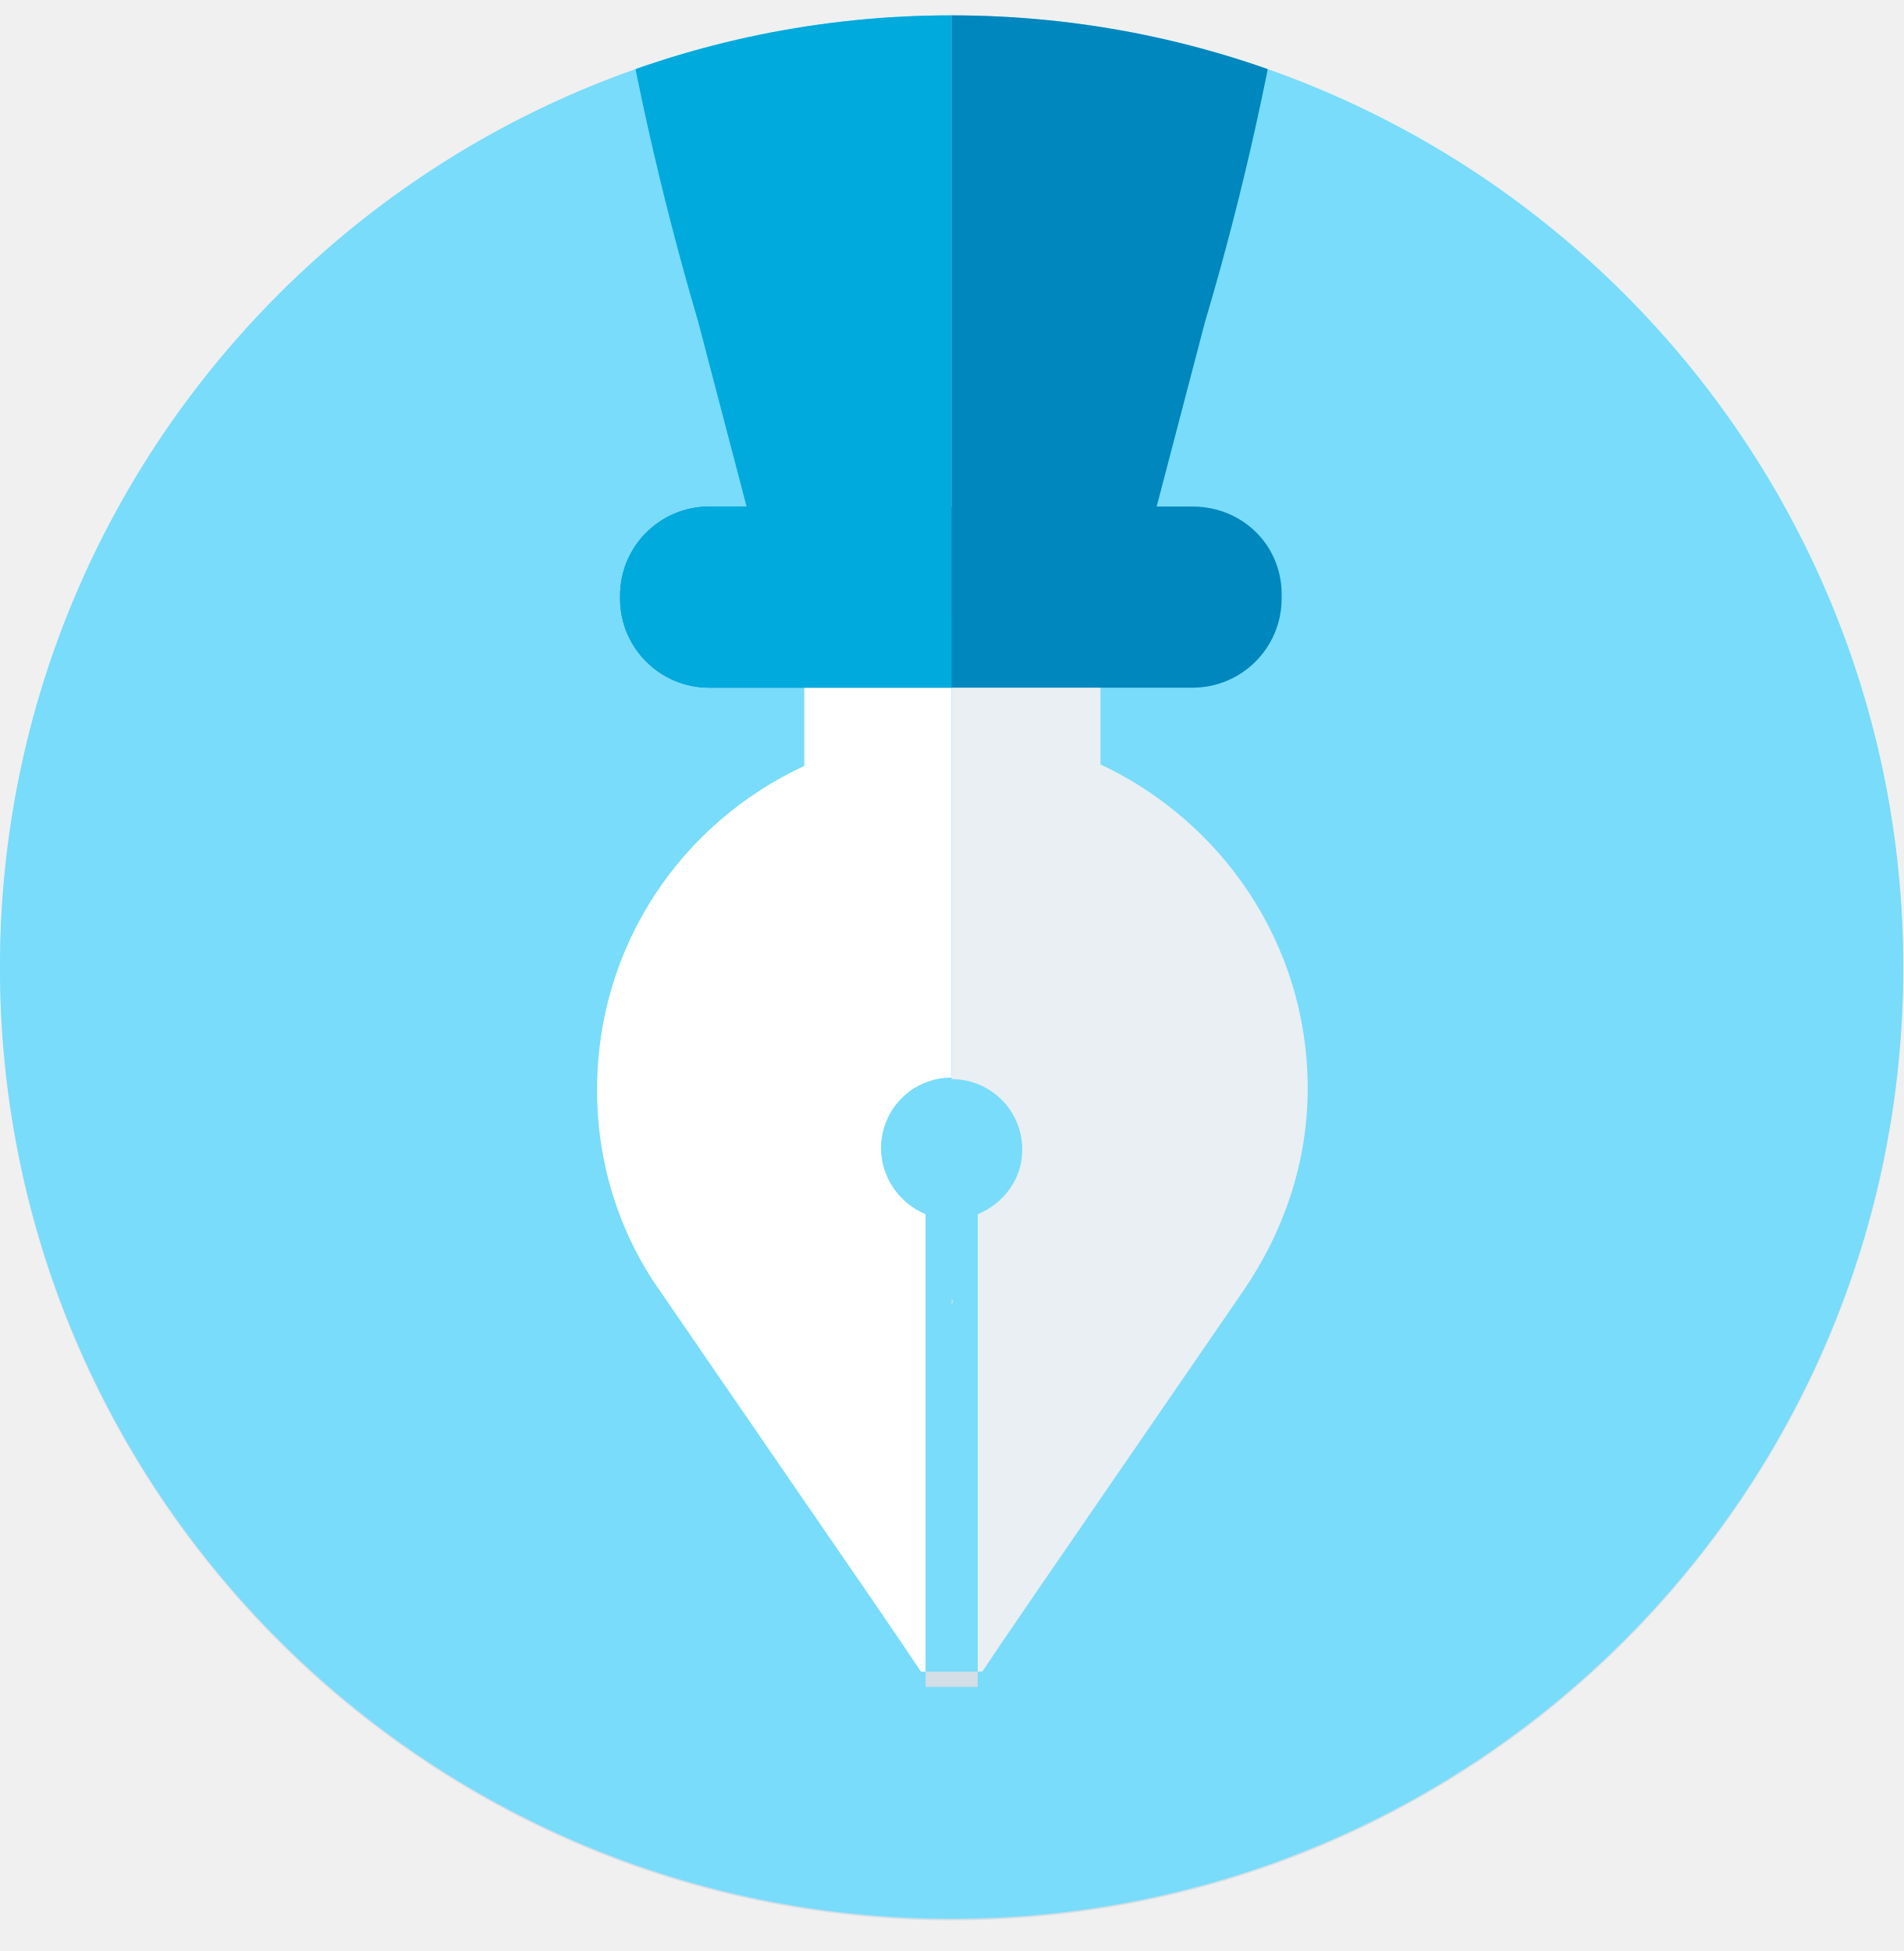
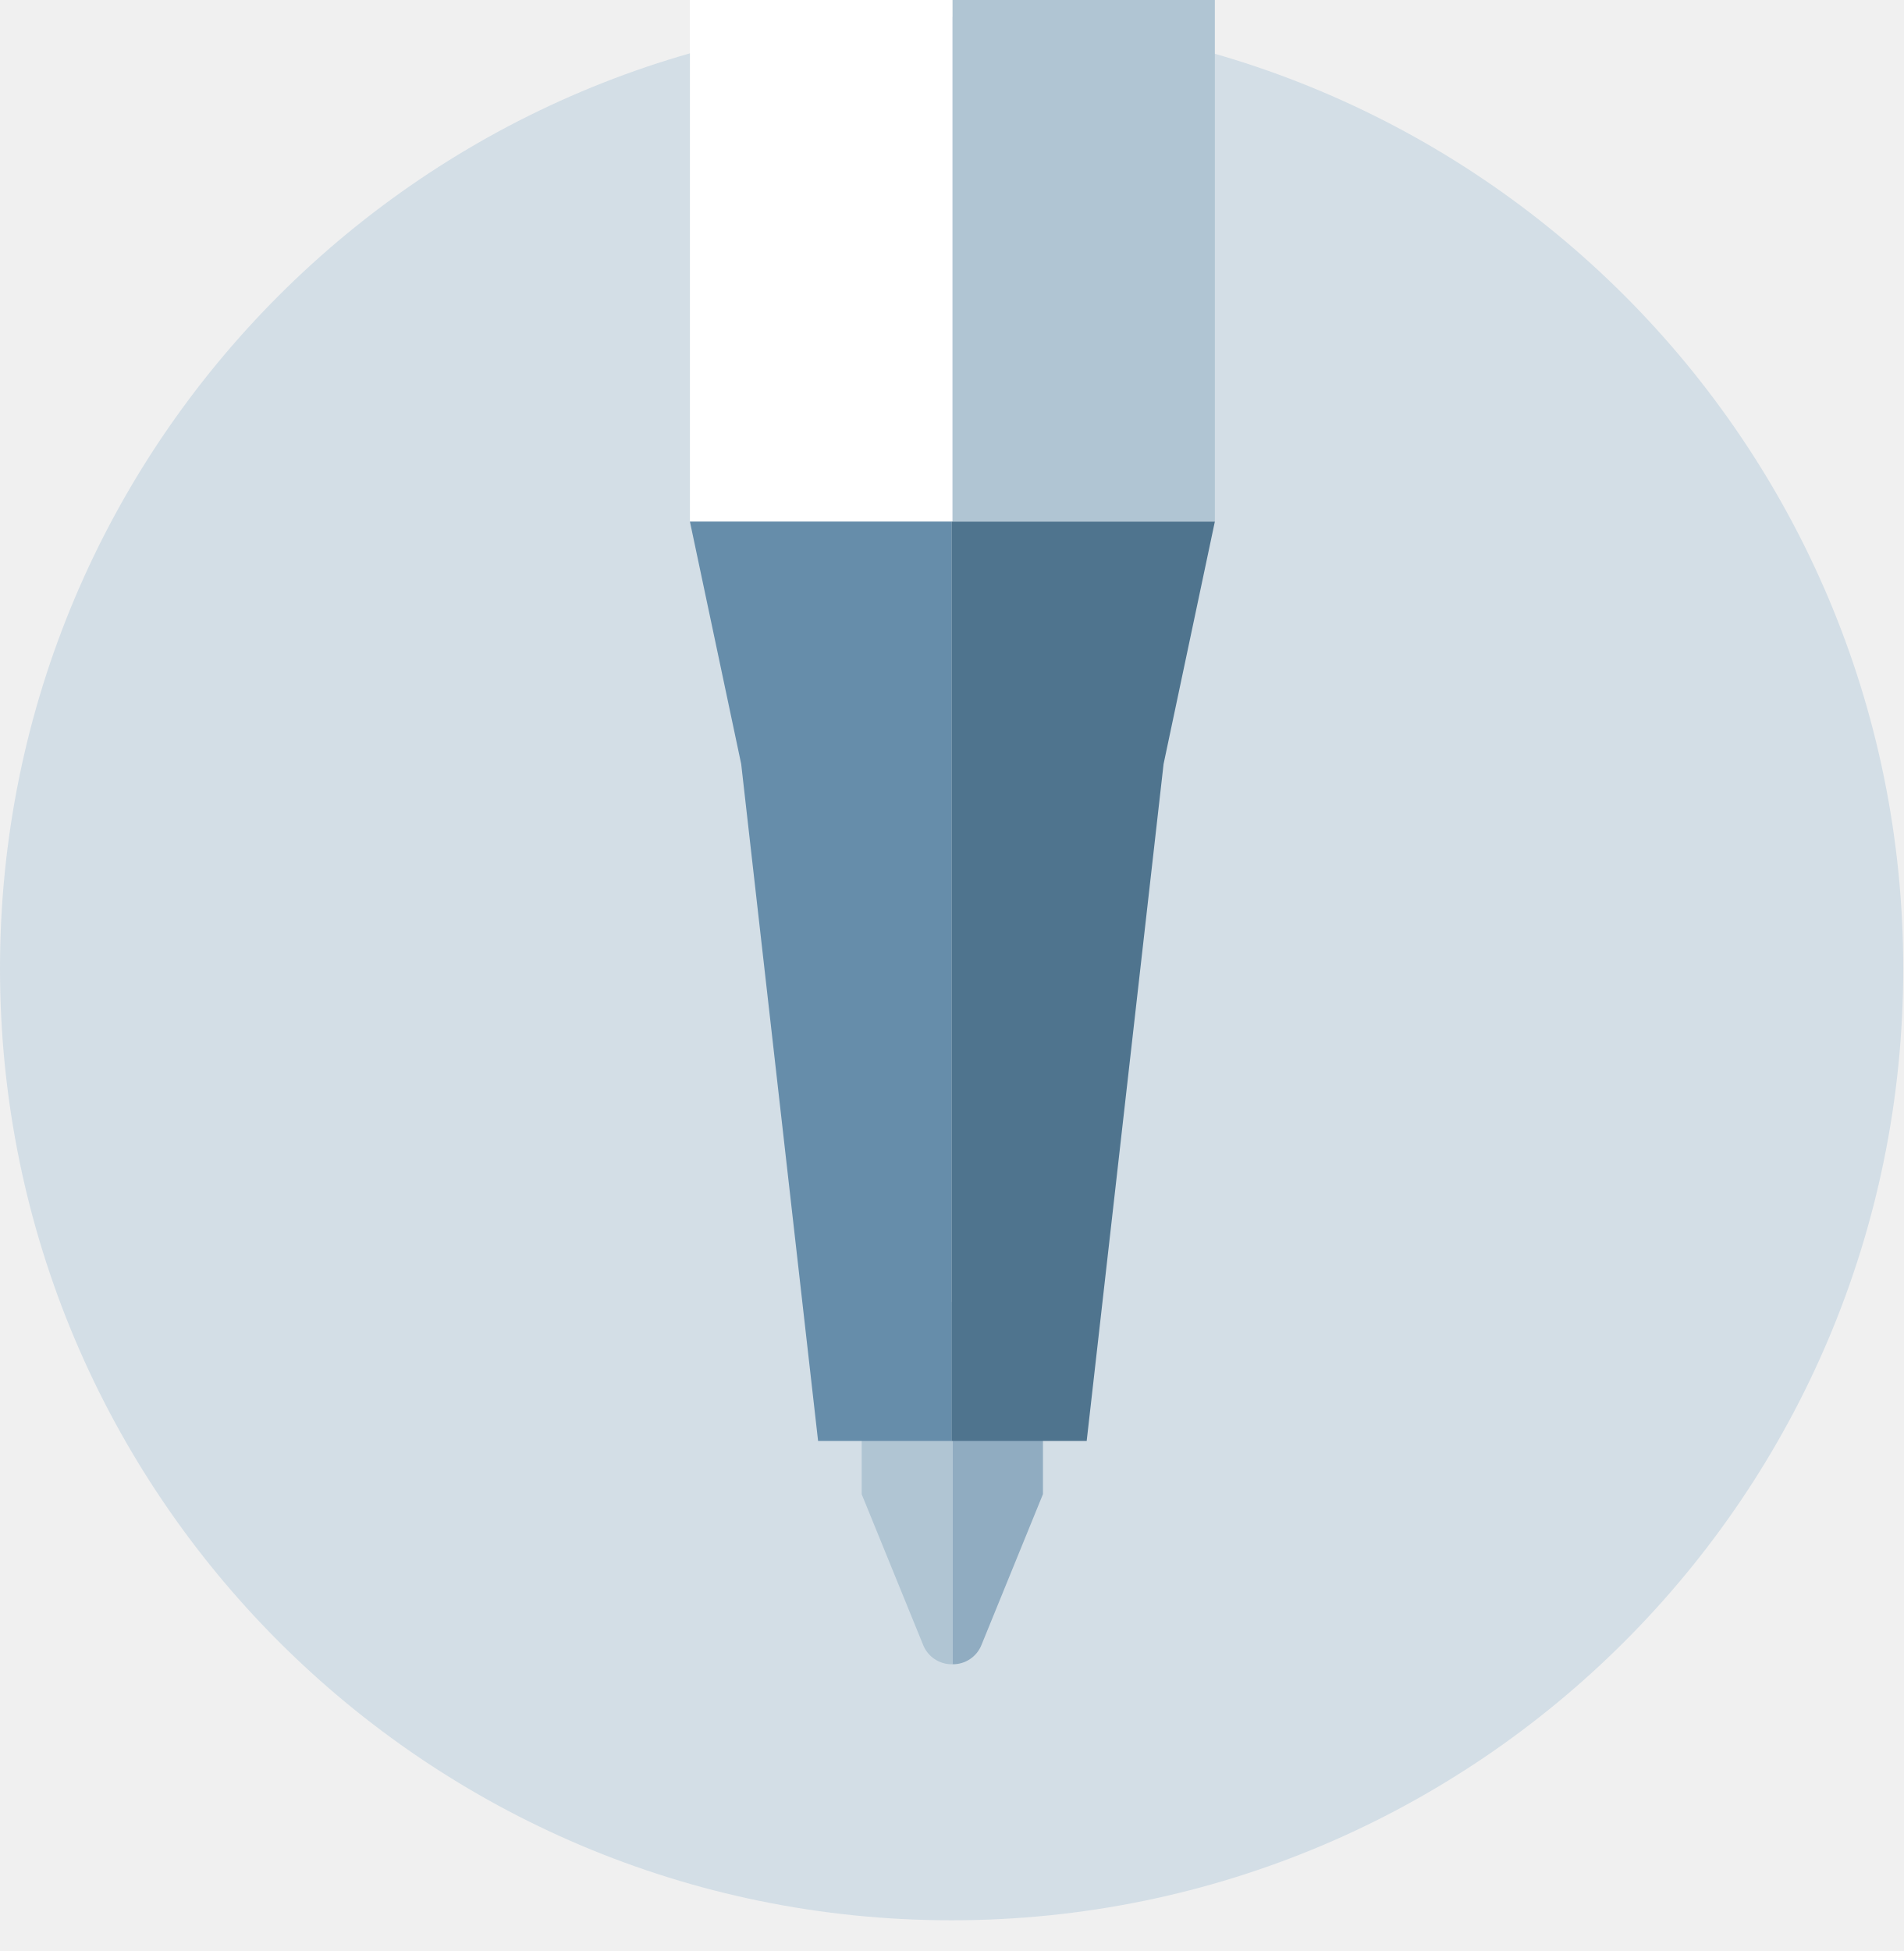
- <svg xmlns="http://www.w3.org/2000/svg" xmlns:xlink="http://www.w3.org/1999/xlink" version="1.1" id="Layer_1" x="0px" y="0px" viewBox="-243 333.9 124 127.1" style="enable-background:new -243 333.9 124 127.1;" xml:space="preserve">
-   <style type="text/css">
- 	.st0{fill:#D3DEE6;}
- 	.st1{clip-path:url(#SVGID_2_);}
- 	.st2{fill:#FFFFFF;}
- 	.st3{fill:#485567;}
- 	.st4{fill:#91AEC2;}
- 	.st5{fill:#B1C6D4;}
- 	.st6{fill:#78DCFA;}
- 	.st7{clip-path:url(#SVGID_4_);}
- 	.st8{fill:none;}
- 	.st9{fill:#E9EFF3;}
- 	.st10{fill:#0087BE;}
- 	.st11{fill:#00AADC;}
- </style>
-   <circle class="st0" cx="-181" cy="397" r="62" />
-   <g>
-     <g>
-       <defs>
-         <circle id="SVGID_1_" cx="-181" cy="397" r="62" />
-       </defs>
-       <clipPath id="SVGID_2_">
-         <use xlink:href="#SVGID_1_" style="overflow:visible;" />
-       </clipPath>
-       <g class="st1">
-         <path class="st2" d="M-181.1,401.2H-202l13.7,24.7c0-4,3.2-7.2,7.2-7.2h0.1c4,0,7.2,3.2,7.2,7.2l-7.2,13.3l21-37.9h-20.9     L-181.1,401.2L-181.1,401.2z" />
-         <path class="st3" d="M-188.3,426l7.3,13.2L-188.3,426z" />
-         <polygon class="st3" points="-188.3,426 -181,439.2 -173.7,426    " />
-         <polygon class="st2" points="-160,401.2 -159.9,401.2 -159.9,401.2    " />
-         <rect x="-202.1" y="401.2" class="st2" width="0" height="0.1" />
-         <path class="st2" d="M-180.9,401.2h20.9c-5.8,0-10.5-4.7-10.5-10.5C-170.4,396.5-175.1,401.2-180.9,401.2z" />
-         <rect x="-170.4" y="390.8" class="st2" width="0" height="20.9" />
-         <polygon class="st2" points="-202,401.2 -181.1,401.2 -181.1,401.2    " />
-         <path class="st4" d="M-191.6,387.7v3.1c0,5.8,4.7,10.5,10.5,10.5h0.2c5.8,0,10.5-4.7,10.5-10.5v-3.1H-191.6L-191.6,387.7z" />
-         <polygon class="st4" points="-181.1,401.2 -180.9,401.2 -180.9,401.2    " />
-         <polygon class="st3" points="-188.3,426 -188.3,426 -188.3,426    " />
-         <path class="st3" d="M-173.7,426c0-4-3.2-7.2-7.2-7.2h-0.1c-4,0-7.2,3.2-7.2,7.2l0,0H-173.7z" />
-         <polygon class="st2" points="-191.6,329.3 -191.6,383.3 -191.6,387.7 -191.6,387.7    " />
-         <path class="st2" d="M-202,401.2h20.9c-5.8,0-10.5-4.7-10.5-10.5C-191.6,396.5-196.3,401.2-202,401.2z" />
-         <rect x="-191.6" y="329.3" class="st4" width="21.1" height="58.3" />
-         <rect x="-202.2" y="329.3" class="st5" width="0.1" height="71.9" />
-         <path class="st5" d="M-202.1,383.3v-54l0,0v71.9h0.1c5.8,0,10.5-4.7,10.5-10.5v-3.1v-4.4L-202.1,383.3L-202.1,383.3z" />
-         <rect x="-202.1" y="329.3" class="st5" width="10.6" height="53.9" />
-         <polygon class="st3" points="-159.9,383.3 -159.9,383.3 -159.9,401.2 -159.8,401.2 -159.8,329.3 -159.9,329.3    " />
-         <path class="st3" d="M-170.4,383.3v-54l0,0v58.3v3.1c0,5.8,4.7,10.5,10.5,10.5h0.1v-17.9H-170.4z" />
-         <rect x="-159.9" y="329.3" class="st3" width="0" height="53.9" />
-         <rect x="-170.4" y="329.3" class="st3" width="10.6" height="53.9" />
-       </g>
-     </g>
-   </g>
-   <circle class="st6" cx="-181" cy="396.9" r="62" />
-   <g>
-     <g>
-       <defs>
-         <circle id="SVGID_3_" cx="-181" cy="396.9" r="62" />
-       </defs>
-       <clipPath id="SVGID_4_">
-         <use xlink:href="#SVGID_3_" style="overflow:visible;" />
-       </clipPath>
-       <g class="st7">
-         <path class="st8" d="M-157.8,404.8c0-9.4-5.6-17.4-13.5-21.1v-12h-19.3v12.1c-8,3.7-13.5,11.7-13.5,21.1c0,4.9,1.5,9.4,4.1,13.1     l0,0c15.4,22.4,15.4,22.4,17,24.8h4c1.6-2.4,1.6-2.4,17-24.8l0,0C-159.4,414.2-157.8,409.7-157.8,404.8z" />
-         <path class="st2" d="M-185.6,408.7c0-2.5,2-4.6,4.6-4.6v-32.4h-9.6v12.1c-8,3.7-13.5,11.7-13.5,21.1c0,4.9,1.5,9.4,4.1,13.1l0,0     c15.4,22.4,15.4,22.4,17,24.8h0.3V413C-184.4,412.3-185.6,410.6-185.6,408.7z" />
-         <path class="st9" d="M-157.8,404.8c0-9.4-5.6-17.4-13.5-21.1v-12h-9.7v32.5c2.5,0,4.6,2,4.6,4.6c0,1.9-1.2,3.5-2.9,4.2v29.8h0.3     c1.6-2.4,1.6-2.4,17-24.8l0,0C-159.4,414.2-157.8,409.7-157.8,404.8z" />
-         <polygon class="st0" points="-182.7,442.8 -182.7,443.8 -179.3,443.8 -179.3,442.8 -181,442.8    " />
-         <path class="st10" d="M-165.3,366.9h-31.5c-3.2,0-5.8,2.6-5.8,5.8v0.2c0,3.2,2.6,5.8,5.8,5.8h31.5c3.2,0,5.8-2.6,5.8-5.8v-0.1     C-159.4,369.5-162,366.9-165.3,366.9z" />
-         <path class="st11" d="M-181,366.9h-15.8c-3.2,0-5.8,2.6-5.8,5.8v0.2c0,3.2,2.6,5.8,5.8,5.8h15.8V366.9z" />
-         <polygon class="st0" points="-180.9,418.9 -180.9,418.5 -180.9,418.7    " />
-         <polygon class="st0" points="-181,418.9 -180.9,418.7 -181,418.5    " />
-         <path class="st11" d="M-203.2,329.3c1.3,8.6,3.2,17.1,5.7,25.6l5,19.1h11.5v-44.7H-203.2z" />
-         <path class="st10" d="M-181,374h11.5l5-19.1c2.5-8.4,4.4-17,5.7-25.6H-181V374z" />
-         <rect x="-181" y="329.3" class="st3" width="0" height="44.7" />
-       </g>
-     </g>
+ <svg xmlns="http://www.w3.org/2000/svg" id="Layer_1" x="0px" y="0px" viewBox="0 0 124 127.1">
+   <ellipse cx="62" cy="63.1" rx="62" ry="62" style="fill: rgb(211, 222, 230);" />
+   <g class="cls-3" transform="matrix(1, 0, 0, 1, 0, -68)">
+     <path d="M63.95,105.89l4-9.81V83.55H62.05v23.61A2,2,0,0,0,63.95,105.89Z" transform="translate(0 69.26)" style="fill: rgb(144, 172, 193);" />
+     <path d="M56.14,83.55V96.08l4,9.81a2,2,0,0,0,1.9,1.27V83.55H56.14Z" transform="translate(0 69.26)" style="fill: rgb(176, 197, 211);" />
+     <rect x="62.05" width="17.1" height="101.98" style="fill: rgb(176, 197, 211);" />
+     <rect x="44.95" width="17.1" height="101.98" style="fill: rgb(255, 255, 255);" />
+     <path d="M 62 101.98 L 44.95 101.98 L 48.29 117.77 L 53.3 161.87 L 62 161.87 L 62 101.98 Z" style="fill: rgb(102, 141, 170);" />
+     <path d="M 62 101.98 L 79.15 101.98 L 75.81 117.77 L 70.8 161.87 L 62 161.87 L 62 101.98 Z" style="fill: rgb(79, 116, 142);" />
  </g>
</svg>
